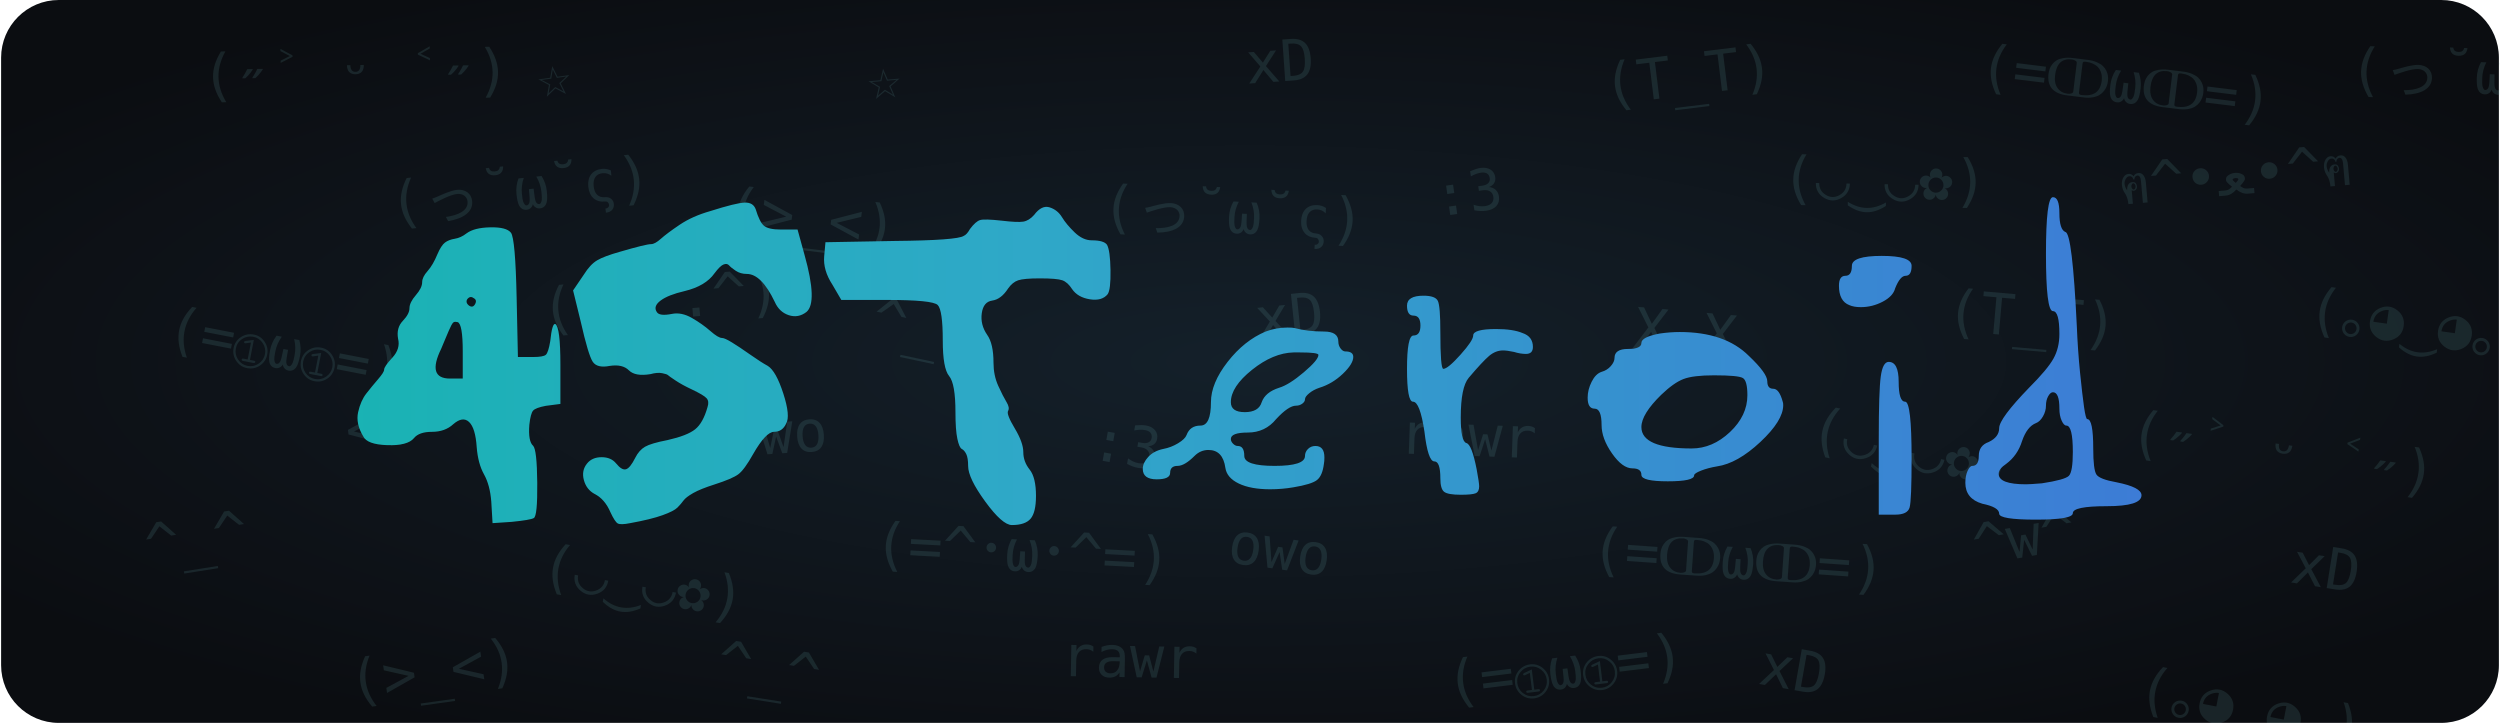
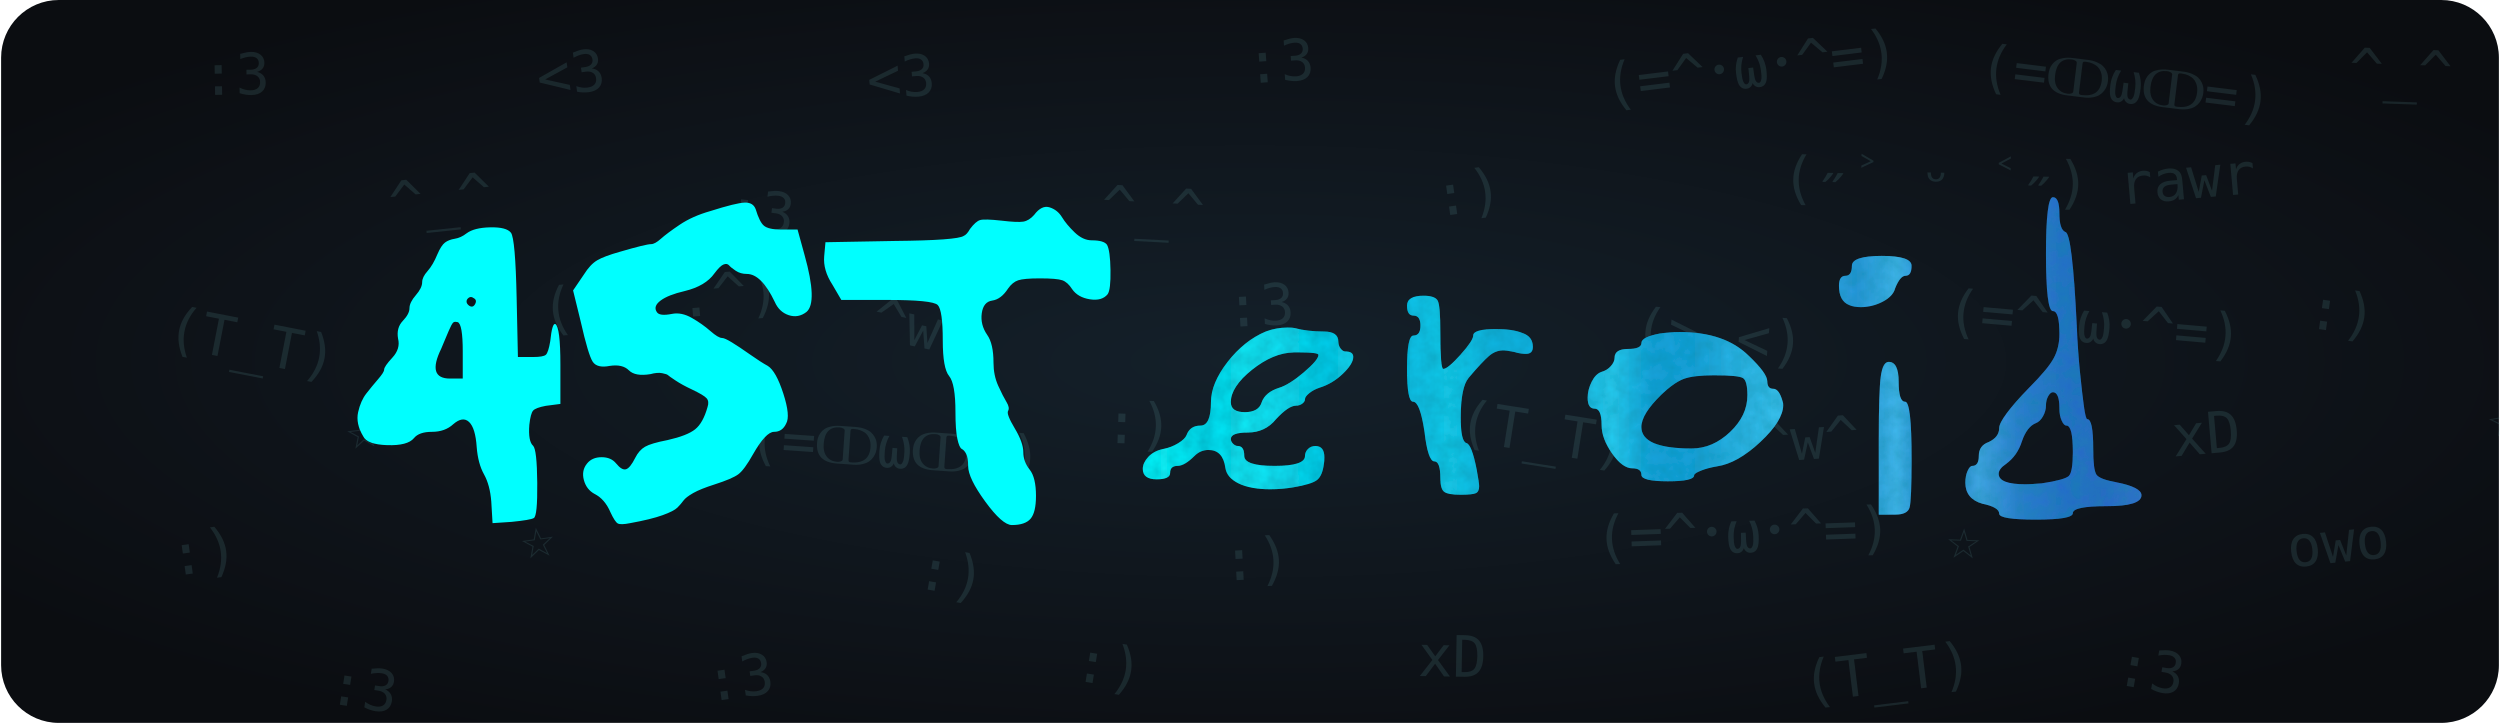
<svg xmlns="http://www.w3.org/2000/svg" viewBox="-553 -843 3939 1140" width="332" height="96" role="img" aria-label="4STeroid (asteroid)">
  <defs>
-     <linearGradient id="g" gradientUnits="userSpaceOnUse" x1="-32" y1="0" x2="2864" y2="0">
-       <stop offset="0" stop-color="#19B3B3" />
-       <stop offset="0.38" stop-color="#2FA8C8" />
-       <stop offset="1" stop-color="#3D7BD6" />
+     <linearGradient id="g" gradientUnits="userSpaceOnUse" x1="1153" y1="0" x2="2822" y2="0">
+       <stop offset="0.000" stop-color="#00F9FC" />
+       <stop offset="0.038" stop-color="#00EEF7" />
+       <stop offset="0.077" stop-color="#07F9FE" />
+       <stop offset="0.115" stop-color="#00E0F2" />
+       <stop offset="0.154" stop-color="#0AECF9" />
+       <stop offset="0.192" stop-color="#08E0F4" />
+       <stop offset="0.231" stop-color="#03CEEC" />
+       <stop offset="0.269" stop-color="#10DBF4" />
+       <stop offset="0.308" stop-color="#06C1E8" />
+       <stop offset="0.346" stop-color="#13CEEF" />
+       <stop offset="0.385" stop-color="#0BB7E4" />
+       <stop offset="0.423" stop-color="#0DB2E3" />
+       <stop offset="0.462" stop-color="#19BEEA" />
+       <stop offset="0.500" stop-color="#28CEF3" />
+       <stop offset="0.538" stop-color="#14A3DE" />
+       <stop offset="0.577" stop-color="#19A3DF" />
+       <stop offset="0.615" stop-color="#2AB5E9" />
+       <stop offset="0.654" stop-color="#38C3F1" />
+       <stop offset="0.692" stop-color="#2DA8E5" />
+       <stop offset="0.731" stop-color="#2897DD" />
+       <stop offset="0.769" stop-color="#41B8EF" />
+       <stop offset="0.808" stop-color="#1E75CE" />
+       <stop offset="0.846" stop-color="#42A8E8" />
+       <stop offset="0.885" stop-color="#2D7BD3" />
+       <stop offset="0.923" stop-color="#286BCC" />
+       <stop offset="0.962" stop-color="#2963C9" />
+       <stop offset="1.000" stop-color="#346CCE" />
    </linearGradient>
    <radialGradient id="glow" cx="50%" cy="50%" r="60%">
      <stop offset="0" stop-color="#14202a" />
      <stop offset="1" stop-color="#0b0d11" />
    </radialGradient>
+     <filter id="grain" x="0" y="0" width="100%" height="100%">
+       <feTurbulence type="fractalNoise" baseFrequency="0.045" numOctaves="3" seed="413" result="n" />
+       <feColorMatrix in="n" type="matrix" values="0 0 0 0 0  0 0 0 0 0.25  0 0 0 0 0.35  0 0 0 0.55 0" result="tint" />
+       <feComposite in="tint" in2="SourceGraphic" operator="in" result="spots" />
+       <feMerge>
+         <feMergeNode in="SourceGraphic" />
+         <feMergeNode in="spots" />
+       </feMerge>
+     </filter>
  </defs>
  <rect x="-553" y="-843" width="3939" height="1140" rx="91" fill="url(#glow)" />
  <g font-family="ui-monospace, Menlo, Consolas, monospace" font-size="90" fill="#7fd6d6" fill-opacity="0.12">
-     <text x="-237" y="-693" transform="rotate(-1 -237 -693)">(˶˃ ᵕ ˂˶)</text>
-     <text x="296" y="-688" transform="rotate(-8 296 -688)">☆</text>
-     <text x="815" y="-685" transform="rotate(-5 815 -685)">☆</text>
-     <text x="1412" y="-711" transform="rotate(-4 1412 -711)">xD</text>
-     <text x="1977" y="-677" transform="rotate(-7 1977 -677)">(T_T)</text>
+     <text x="-237" y="-693" transform="rotate(-1 -237 -693)">:3</text>
+     <text x="296" y="-688" transform="rotate(-8 296 -688)">&lt;3</text>
+     <text x="815" y="-685" transform="rotate(-5 815 -685)">&lt;3</text>
+     <text x="1412" y="-711" transform="rotate(-4 1412 -711)">:3</text>
+     <text x="1977" y="-677" transform="rotate(-7 1977 -677)">(=^･ω･^=)</text>
    <text x="2563" y="-710" transform="rotate(7 2563 -710)">(=ↀωↀ=)</text>
-     <text x="3149" y="-703" transform="rotate(2 3149 -703)">(っ˘ω˘ς)</text>
-     <text x="62" y="-491" transform="rotate(-6 62 -491)">(っ˘ω˘ς)</text>
-     <text x="587" y="-485" transform="rotate(7 587 -485)">(&gt;_&lt;)</text>
-     <text x="1181" y="-487" transform="rotate(3 1181 -487)">(っ˘ω˘ς)</text>
-     <text x="1711" y="-501" transform="rotate(-8 1711 -501)">:3</text>
-     <text x="2254" y="-532" transform="rotate(1 2254 -532)">(◡‿◡✿)</text>
-     <text x="2789" y="-520" transform="rotate(-5 2789 -520)">ฅ^•ﻌ•^ฅ</text>
+     <text x="3149" y="-703" transform="rotate(2 3149 -703)">^_^</text>
+     <text x="62" y="-491" transform="rotate(-6 62 -491)">^_^</text>
+     <text x="587" y="-485" transform="rotate(7 587 -485)">:3</text>
+     <text x="1181" y="-487" transform="rotate(3 1181 -487)">^_^</text>
+     <text x="1711" y="-501" transform="rotate(-8 1711 -501)">:)</text>
+     <text x="2254" y="-532" transform="rotate(1 2254 -532)">(˶˃ ᵕ ˂˶)</text>
+     <text x="2789" y="-520" transform="rotate(-5 2789 -520)">rawr</text>
    <text x="3428" y="-501" transform="rotate(-0 3428 -501)">(=ↀωↀ=)</text>
-     <text x="-296" y="-298" transform="rotate(11 -296 -298)">(=①ω①=)</text>
+     <text x="-296" y="-298" transform="rotate(11 -296 -298)">(T_T)</text>
    <text x="301" y="-323" transform="rotate(-5 301 -323)">(^._.^)ﾉ</text>
-     <text x="816" y="-312" transform="rotate(12 816 -312)">^_^</text>
-     <text x="1428" y="-308" transform="rotate(-6 1428 -308)">xD</text>
-     <text x="2019" y="-294" transform="rotate(5 2019 -294)">X_X</text>
-     <text x="2512" y="-323" transform="rotate(5 2512 -323)">(T_T)</text>
-     <text x="3081" y="-327" transform="rotate(8 3081 -327)">(｡◕‿◕｡)</text>
-     <text x="-6" y="-133" transform="rotate(-7 -6 -133)">&lt;3</text>
-     <text x="590" y="-122" transform="rotate(-4 590 -122)">owo</text>
-     <text x="1163" y="-120" transform="rotate(10 1163 -120)">:3</text>
-     <text x="1651" y="-128" transform="rotate(2 1651 -128)">rawr</text>
-     <text x="2295" y="-140" transform="rotate(12 2295 -140)">(◡‿◡✿)</text>
-     <text x="2800" y="-133" transform="rotate(8 2800 -133)">(˶˃ ᵕ ˂˶)</text>
-     <text x="3383" y="-136" transform="rotate(3 3383 -136)">^_^</text>
-     <text x="-321" y="49" transform="rotate(-9 -321 49)">^_^</text>
-     <text x="294" y="77" transform="rotate(10 294 77)">(◡‿◡✿)</text>
-     <text x="822" y="45" transform="rotate(3 822 45)">(=^･ω･^=)</text>
-     <text x="1379" y="43" transform="rotate(8 1379 43)">owo</text>
-     <text x="1952" y="53" transform="rotate(4 1952 53)">(=ↀωↀ=)</text>
-     <text x="2562" y="49" transform="rotate(-10 2562 49)">^w^</text>
-     <text x="3055" y="75" transform="rotate(9 3055 75)">xD</text>
-     <text x="-1" y="264" transform="rotate(-8 -1 264)">(&gt;_&lt;)</text>
-     <text x="573" y="229" transform="rotate(9 573 229)">^_^</text>
-     <text x="1118" y="223" transform="rotate(1 1118 223)">rawr</text>
-     <text x="1729" y="265" transform="rotate(-7 1729 265)">(=①ω①=)</text>
-     <text x="2216" y="235" transform="rotate(10 2216 235)">xD</text>
-     <text x="2812" y="270" transform="rotate(11 2812 270)">(｡◕‿◕｡)</text>
-     <text x="3415" y="265" transform="rotate(8 3415 265)">(◡‿◡✿)</text>
+     <text x="816" y="-312" transform="rotate(12 816 -312)">^w^</text>
+     <text x="1380" y="-327" transform="rotate(-3 1380 -327)">:3</text>
+     <text x="2019" y="-294" transform="rotate(5 2019 -294)">(&gt;_&lt;)</text>
+     <text x="2512" y="-323" transform="rotate(5 2512 -323)">(=^･ω･^=)</text>
+     <text x="3081" y="-327" transform="rotate(8 3081 -327)">:)</text>
+     <text x="-6" y="-133" transform="rotate(-7 -6 -133)">☆</text>
+     <text x="622" y="-122" transform="rotate(4 622 -122)">(=ↀωↀ=)</text>
+     <text x="1186" y="-145" transform="rotate(2 1186 -145)">:)</text>
+     <text x="1741" y="-150" transform="rotate(9 1741 -150)">(T_T)</text>
+     <text x="2217" y="-113" transform="rotate(-4 2217 -113)">^w^</text>
+     <text x="2873" y="-123" transform="rotate(-5 2873 -123)">xD</text>
+     <text x="3373" y="-152" transform="rotate(-10 3373 -152)">☆</text>
+     <text x="-283" y="66" transform="rotate(-8 -283 66)">:)</text>
+     <text x="270" y="40" transform="rotate(-8 270 40)">☆</text>
+     <text x="887" y="83" transform="rotate(10 887 83)">:)</text>
+     <text x="1374" y="73" transform="rotate(-3 1374 73)">:)</text>
+     <text x="1961" y="36" transform="rotate(-2 1961 36)">(=^･ω･^=)</text>
+     <text x="2514" y="37" transform="rotate(2 2514 37)">☆</text>
+     <text x="3055" y="52" transform="rotate(-6 3055 52)">owo</text>
+     <text x="-40" y="265" transform="rotate(9 -40 265)">:3</text>
+     <text x="562" y="264" transform="rotate(-8 562 264)">:3</text>
+     <text x="1136" y="229" transform="rotate(9 1136 229)">:)</text>
+     <text x="1681" y="223" transform="rotate(1 1681 223)">xD</text>
+     <text x="2291" y="265" transform="rotate(-7 2291 265)">(T_T)</text>
+     <text x="2778" y="235" transform="rotate(10 2778 235)">:3</text>
+     <text x="3375" y="270" transform="rotate(11 3375 270)">:)</text>
  </g>
-   <path d="M91.0 -357.0Q91.0 -366.0 101.0 -377.5Q111.0 -389.0 111.0 -398.0Q111.0 -406.0 119.5 -415.5Q128.0 -425.0 135.0 -442.0Q141.0 -456.0 147.0 -460.5Q153.0 -465.0 162.5 -466.5Q172.0 -468.0 181.0 -475.0Q193.0 -484.0 218.5 -484.5Q244.0 -485.0 251.0 -476.0Q258.0 -467.0 260.0 -373.0L262.0 -280.0H286.0Q302.0 -280.0 306.0 -283.5Q310.0 -287.0 313.0 -305.0Q316.0 -334.0 321.0 -332.0Q329.0 -327.0 329.0 -268.0V-206.0L306.0 -203.0Q290.0 -200.0 286.0 -195.5Q282.0 -191.0 280.0 -173.0Q278.0 -147.0 286.0 -140.0Q292.0 -134.0 292.5 -81.5Q293.0 -29.0 287.0 -26.0Q282.0 -23.0 252.0 -20.0L222.0 -18.0L220.0 -52.0Q218.0 -78.0 208.5 -95.0Q199.0 -112.0 197.0 -138.0Q195.0 -168.0 185.0 -177.5Q175.0 -187.0 160.0 -174.0Q147.0 -162.0 126.5 -162.0Q106.0 -162.0 98.0 -152.0Q88.0 -140.0 56.0 -141.0Q24.0 -142.0 18.0 -155.0Q6.0 -175.0 10.0 -193.0Q14.0 -211.0 23.0 -222.5Q32.0 -234.0 41.5 -245.0Q51.0 -256.0 51.0 -260.0Q51.0 -265.0 64.0 -279.0Q77.0 -293.0 73.0 -309.0Q70.0 -326.0 80.5 -337.0Q91.0 -348.0 91.0 -357.0ZM185.0 -361.0Q191.0 -357.0 194.5 -363.5Q198.0 -370.0 192.0 -373.0Q188.0 -376.0 184.5 -373.5Q181.0 -371.0 181.0 -367.5Q181.0 -364.0 185.0 -361.0ZM175.0 -289.0Q175.0 -332.0 167.0 -335.0Q163.0 -336.0 161.0 -335.0Q159.0 -334.0 157.0 -330.0Q155.0 -326.0 153.0 -321.5Q151.0 -317.0 147.5 -308.5Q144.0 -300.0 141.0 -293.0Q118.0 -246.0 155.0 -246.0H175.0ZM472.0 -458.0Q478.0 -458.0 487.5 -466.5Q497.0 -475.0 517.0 -488.5Q537.0 -502.0 565.0 -510.0Q606.0 -523.0 619.5 -523.5Q633.0 -524.0 637.0 -513.0Q643.0 -493.0 650.0 -487.0Q657.0 -481.0 677.0 -481.0H703.0L714.0 -441.0Q735.0 -366.0 717.0 -351.0Q704.0 -341.0 689.0 -346.0Q674.0 -351.0 667.0 -367.0Q646.0 -411.0 623.0 -411.0Q613.0 -411.0 605.5 -416.0Q598.0 -421.0 595.0 -424.5Q592.0 -428.0 586.5 -426.0Q581.0 -424.0 572.0 -412.0Q558.0 -392.0 525.0 -384.0Q499.0 -378.0 487.0 -369.0Q475.0 -360.0 481.0 -351.0Q485.0 -344.0 505.0 -348.0Q520.0 -351.0 536.5 -341.5Q553.0 -332.0 565.5 -321.0Q578.0 -310.0 584.0 -310.0Q588.0 -310.0 599.5 -303.0Q611.0 -296.0 628.0 -284.0Q645.0 -272.0 656.0 -266.0Q669.0 -258.0 680.5 -222.5Q692.0 -187.0 685.0 -175.0Q679.0 -162.0 666.0 -162.0Q653.0 -162.0 633.0 -127.0Q619.0 -102.0 609.5 -95.0Q600.0 -88.0 572.0 -79.0Q550.0 -72.0 538.5 -65.5Q527.0 -59.0 523.0 -53.5Q519.0 -48.0 513.5 -42.5Q508.0 -37.0 490.0 -30.5Q472.0 -24.0 439.0 -18.0Q424.0 -15.0 419.5 -17.5Q415.0 -20.0 408.0 -35.0Q399.0 -56.0 383.0 -64.0Q370.0 -71.0 366.0 -86.0Q362.0 -101.0 371.0 -112.0Q379.0 -122.0 394.0 -122.0Q409.0 -122.0 417.0 -112.0Q426.0 -101.0 432.5 -103.0Q439.0 -105.0 447.0 -121.0Q453.0 -133.0 462.5 -138.5Q472.0 -144.0 498.0 -149.0Q529.0 -156.0 541.5 -166.0Q554.0 -176.0 561.0 -201.0Q564.0 -210.0 559.5 -215.0Q555.0 -220.0 536.0 -229.0Q521.0 -236.0 510.5 -243.0Q500.0 -250.0 498.5 -251.5Q497.0 -253.0 489.5 -254.5Q482.0 -256.0 471.0 -253.0Q447.0 -249.0 437.0 -259.0Q427.0 -269.0 407.0 -266.0Q387.0 -262.0 380.0 -272.5Q373.0 -283.0 361.0 -336.0L349.0 -385.0L366.0 -410.0Q376.0 -426.0 387.0 -432.5Q398.0 -439.0 423.0 -446.0Q464.0 -458.0 472.0 -458.0ZM952.0 -193.0Q952.0 -238.0 942.0 -250.0Q932.0 -262.0 932.0 -306.0Q932.0 -354.0 924.0 -362.0Q916.0 -370.0 844.0 -370.0H772.0L758.0 -394.0Q743.0 -417.0 745.0 -439.0L747.0 -461.0L856.0 -463.0Q955.0 -464.0 965.0 -471.0Q970.0 -473.0 975.0 -482.0Q984.0 -494.0 991.0 -496.0Q998.0 -498.0 1025.0 -495.0Q1050.0 -492.0 1059.0 -493.5Q1068.0 -495.0 1076.0 -504.0Q1088.0 -520.0 1100.5 -516.0Q1113.0 -512.0 1120.0 -500.5Q1127.0 -489.0 1140.0 -476.5Q1153.0 -464.0 1167.0 -464.0Q1186.0 -464.0 1191.0 -457.0Q1196.0 -448.0 1196.5 -417.0Q1197.0 -386.0 1192.0 -379.0Q1183.0 -368.0 1164.0 -371.0Q1145.0 -374.0 1136.0 -387.0Q1129.0 -398.0 1120.5 -401.0Q1112.0 -404.0 1085.0 -404.0Q1060.0 -404.0 1051.0 -401.0Q1042.0 -398.0 1035.0 -388.0Q1024.0 -371.0 1010.0 -369.0Q996.0 -367.0 993.5 -349.0Q991.0 -331.0 1002.0 -315.0Q1012.0 -301.0 1012.0 -271.0Q1012.0 -251.0 1019.5 -234.5Q1027.0 -218.0 1032.5 -209.0Q1038.0 -200.0 1035.0 -195.0Q1032.0 -190.0 1045.5 -167.5Q1059.0 -145.0 1059.0 -130.0Q1059.0 -115.0 1069.0 -102.5Q1079.0 -90.0 1079.0 -61.0Q1079.0 -35.0 1070.5 -25.0Q1062.0 -15.0 1041.0 -15.0Q1026.0 -15.0 999.0 -52.0Q972.0 -89.0 972.0 -108.0Q972.0 -121.0 969.0 -127.0Q966.0 -133.0 962.0 -135.0Q958.0 -137.0 955.0 -151.0Q952.0 -165.0 952.0 -193.0Z" fill="url(#g)" />
-   <path d="M1524.416 -283.297Q1524.416 -287.221 1495.38 -287.221H1485.179Q1453.004 -286.436 1419.652 -259.754Q1386.299 -233.072 1386.299 -208.745Q1386.299 -193.05 1408.273 -193.05Q1430.246 -193.05 1434.954 -208.745Q1440.448 -224.44 1462.421 -231.503Q1478.116 -236.211 1501.266 -255.83Q1524.416 -275.449 1524.416 -283.297ZM1441.232 -320.18Q1457.712 -326.458 1475.762 -326.458Q1483.609 -326.458 1486.748 -325.674Q1507.152 -320.18 1533.049 -320.18Q1555.807 -320.18 1555.807 -304.485Q1555.807 -298.207 1559.338 -293.499Q1562.869 -288.79 1566.793 -288.79Q1579.349 -288.79 1579.349 -280.158Q1579.349 -269.171 1562.869 -253.476Q1546.39 -237.781 1525.986 -231.503Q1516.569 -228.364 1509.898 -222.871Q1503.228 -217.377 1503.228 -213.454Q1503.228 -209.53 1498.912 -206.391Q1494.596 -203.252 1489.102 -203.252Q1477.331 -203.252 1457.712 -182.063Q1440.448 -160.875 1412.981 -160.875Q1386.299 -160.875 1386.299 -150.673Q1386.299 -146.749 1389.831 -143.218Q1393.362 -139.687 1397.286 -139.687Q1407.488 -139.687 1407.488 -123.991Q1407.488 -108.296 1455.358 -108.296Q1503.228 -108.296 1503.228 -123.991Q1503.228 -130.269 1507.937 -134.978Q1512.645 -139.687 1519.708 -139.687Q1533.833 -139.687 1533.833 -121.637Q1533.833 -115.359 1533.049 -111.435Q1530.694 -92.601 1522.062 -85.931Q1513.43 -79.26 1485.179 -74.552Q1467.129 -71.413 1448.295 -71.413Q1417.69 -71.413 1398.855 -80.437Q1380.021 -89.462 1377.667 -105.157Q1373.743 -133.408 1350.985 -133.408Q1338.429 -133.408 1329.012 -123.991Q1313.317 -108.296 1302.331 -108.296Q1290.559 -108.296 1290.559 -97.31Q1290.559 -87.108 1269.371 -87.108Q1247.398 -87.108 1247.398 -103.588Q1247.398 -113.005 1256.03 -122.422Q1264.662 -131.839 1279.573 -134.978Q1292.129 -137.332 1303.115 -144.003Q1314.102 -150.673 1316.456 -156.951Q1321.949 -171.862 1338.429 -171.862Q1354.909 -171.862 1354.909 -208.745Q1354.909 -238.566 1381.198 -272.31Q1407.488 -306.055 1441.232 -320.18ZM1690 -376.683Q1708.834 -376.683 1712.758 -368.443Q1716.682 -360.203 1716.682 -319.396Q1716.682 -261.324 1721.39 -261.324Q1728.453 -261.324 1748.464 -283.689Q1768.475 -306.055 1768.475 -313.902Q1768.475 -324.104 1804.574 -324.104Q1831.256 -324.104 1846.166 -317.826Q1862.646 -312.333 1862.646 -295.853Q1862.646 -284.866 1851.66 -284.866Q1843.027 -284.866 1832.825 -288.005Q1821.839 -290.36 1815.561 -290.36Q1803.789 -290.36 1793.588 -281.727Q1783.386 -273.095 1761.413 -247.198Q1748.857 -232.288 1748.857 -184.418Q1748.857 -147.534 1757.489 -144.395Q1766.121 -142.826 1773.969 -102.803Q1777.893 -81.615 1777.893 -76.121Q1777.893 -67.489 1772.399 -65.135Q1766.906 -62.78 1748.857 -62.78Q1728.453 -62.78 1722.567 -67.489Q1716.682 -72.198 1716.682 -88.677Q1716.682 -115.359 1707.265 -115.359Q1697.063 -115.359 1691.569 -162.444Q1684.507 -209.53 1673.52 -209.53Q1664.103 -209.53 1664.103 -261.324Q1664.103 -313.902 1674.305 -313.902Q1685.291 -313.902 1685.291 -329.597Q1685.291 -345.293 1674.305 -345.293Q1664.103 -345.293 1664.103 -360.988Q1664.103 -376.683 1690 -376.683ZM2200.876 -219.732Q2200.876 -242.49 2193.813 -246.806Q2186.75 -251.122 2148.297 -251.122Q2115.338 -251.122 2100.035 -245.236Q2084.732 -239.351 2065.113 -220.516Q2033.723 -189.911 2033.723 -169.507Q2033.723 -135.763 2112.983 -135.763Q2145.943 -135.763 2173.409 -161.66Q2200.876 -187.557 2200.876 -219.732ZM2062.759 -317.041Q2079.239 -319.396 2094.149 -319.396Q2165.562 -319.396 2203.23 -281.727Q2232.266 -254.261 2232.266 -241.705Q2232.266 -229.933 2241.683 -229.933Q2251.1 -229.933 2256.594 -209.53Q2257.378 -207.96 2257.378 -204.037Q2257.378 -179.709 2221.28 -145.965Q2185.181 -112.22 2153.006 -107.512Q2138.88 -105.157 2127.894 -100.841Q2116.907 -96.525 2116.907 -93.386Q2116.907 -83.969 2075.315 -83.969Q2033.723 -83.969 2033.723 -94.171Q2033.723 -104.373 2019.597 -104.373Q2003.902 -104.373 1987.422 -127.915Q1970.942 -151.458 1970.942 -172.646Q1970.942 -198.543 1959.956 -198.543Q1948.969 -198.543 1948.969 -215.808Q1948.969 -228.364 1955.247 -240.92Q1961.525 -253.476 1970.942 -256.615Q1979.575 -258.969 1985.46 -265.64Q1991.346 -272.31 1991.346 -278.588Q1991.346 -292.714 2012.535 -292.714Q2033.723 -292.714 2033.723 -302.131Q2033.723 -311.548 2062.759 -317.041ZM2450.428 -408.073Q2441.796 -408.073 2433.948 -388.454Q2430.809 -375.898 2414.329 -367.266Q2397.85 -358.633 2379.8 -358.633Q2368.814 -358.633 2361.751 -361.772Q2345.271 -368.05 2345.271 -392.378Q2345.271 -408.073 2355.473 -408.073Q2365.675 -408.073 2365.675 -423.768Q2365.675 -439.463 2412.76 -439.463Q2459.845 -439.463 2459.845 -423.768Q2459.845 -408.073 2450.428 -408.073ZM2408.051 -151.458Q2408.051 -226.01 2411.19 -249.16Q2414.329 -272.31 2423.747 -272.31Q2439.442 -272.31 2439.442 -240.92Q2439.442 -209.53 2449.643 -209.53Q2459.845 -209.53 2459.845 -120.068Q2459.845 -54.148 2456.706 -42.769Q2453.567 -31.39 2433.948 -31.39H2408.051ZM2692.918 -198.543Q2692.918 -224.44 2682.716 -224.44Q2678.792 -224.44 2675.261 -218.162Q2671.729 -211.884 2671.729 -203.252Q2671.729 -194.619 2667.021 -186.379Q2662.312 -178.14 2656.034 -175.785Q2641.909 -170.292 2634.061 -147.534Q2626.998 -124.776 2608.949 -111.435Q2597.178 -103.588 2597.178 -95.74Q2597.178 -79.26 2640.339 -79.26Q2646.617 -79.26 2665.451 -80.83Q2701.55 -86.323 2707.828 -92.601Q2714.106 -98.879 2714.106 -130.269Q2714.106 -171.862 2703.904 -171.862Q2699.981 -171.862 2696.449 -179.709Q2692.918 -187.557 2692.918 -198.543ZM2671.729 -442.602Q2671.729 -532.064 2682.716 -532.064Q2692.918 -532.064 2692.918 -506.952Q2692.918 -481.055 2702.335 -477.132Q2713.321 -475.562 2720.384 -328.813Q2721.954 -290.36 2725.485 -255.438Q2729.017 -220.516 2731.763 -201.29Q2734.51 -182.063 2736.864 -182.063Q2746.281 -182.063 2746.281 -135.763Q2746.281 -102.018 2751.382 -94.563Q2756.483 -87.108 2783.165 -82.399Q2822.402 -74.552 2822.402 -61.996Q2822.402 -44.731 2767.47 -44.731Q2714.106 -44.731 2714.106 -33.744Q2714.106 -23.543 2656.034 -23.543Q2597.962 -23.543 2597.962 -32.96Q2597.962 -43.162 2571.281 -48.655Q2544.599 -56.502 2544.599 -81.615Q2544.599 -92.601 2548.13 -100.449Q2551.662 -108.296 2555.585 -108.296Q2565.787 -108.296 2565.787 -123.991Q2565.787 -140.471 2581.482 -145.965Q2597.962 -153.812 2597.962 -167.938Q2597.962 -182.848 2645.048 -231.503Q2674.084 -260.539 2683.501 -277.411Q2692.918 -294.283 2692.918 -316.257Q2692.918 -352.355 2682.716 -352.355Q2671.729 -352.355 2671.729 -442.602Z" fill="url(#g)" />
+   <path d="M91.0 -357.0Q91.0 -366.0 101.0 -377.5Q111.0 -389.0 111.0 -398.0Q111.0 -406.0 119.5 -415.5Q128.0 -425.0 135.0 -442.0Q141.0 -456.0 147.0 -460.5Q153.0 -465.0 162.5 -466.5Q172.0 -468.0 181.0 -475.0Q193.0 -484.0 218.5 -484.5Q244.0 -485.0 251.0 -476.0Q258.0 -467.0 260.0 -373.0L262.0 -280.0H286.0Q302.0 -280.0 306.0 -283.5Q310.0 -287.0 313.0 -305.0Q316.0 -334.0 321.0 -332.0Q329.0 -327.0 329.0 -268.0V-206.0L306.0 -203.0Q290.0 -200.0 286.0 -195.5Q282.0 -191.0 280.0 -173.0Q278.0 -147.0 286.0 -140.0Q292.0 -134.0 292.5 -81.5Q293.0 -29.0 287.0 -26.0Q282.0 -23.0 252.0 -20.0L222.0 -18.0L220.0 -52.0Q218.0 -78.0 208.5 -95.0Q199.0 -112.0 197.0 -138.0Q195.0 -168.0 185.0 -177.5Q175.0 -187.0 160.0 -174.0Q147.0 -162.0 126.5 -162.0Q106.0 -162.0 98.0 -152.0Q88.0 -140.0 56.0 -141.0Q24.0 -142.0 18.0 -155.0Q6.0 -175.0 10.0 -193.0Q14.0 -211.0 23.0 -222.5Q32.0 -234.0 41.5 -245.0Q51.0 -256.0 51.0 -260.0Q51.0 -265.0 64.0 -279.0Q77.0 -293.0 73.0 -309.0Q70.0 -326.0 80.5 -337.0Q91.0 -348.0 91.0 -357.0ZM185.0 -361.0Q191.0 -357.0 194.5 -363.5Q198.0 -370.0 192.0 -373.0Q188.0 -376.0 184.5 -373.5Q181.0 -371.0 181.0 -367.5Q181.0 -364.0 185.0 -361.0ZM175.0 -289.0Q175.0 -332.0 167.0 -335.0Q163.0 -336.0 161.0 -335.0Q159.0 -334.0 157.0 -330.0Q155.0 -326.0 153.0 -321.5Q151.0 -317.0 147.5 -308.5Q144.0 -300.0 141.0 -293.0Q118.0 -246.0 155.0 -246.0H175.0ZM472.0 -458.0Q478.0 -458.0 487.5 -466.5Q497.0 -475.0 517.0 -488.5Q537.0 -502.0 565.0 -510.0Q606.0 -523.0 619.5 -523.5Q633.0 -524.0 637.0 -513.0Q643.0 -493.0 650.0 -487.0Q657.0 -481.0 677.0 -481.0H703.0L714.0 -441.0Q735.0 -366.0 717.0 -351.0Q704.0 -341.0 689.0 -346.0Q674.0 -351.0 667.0 -367.0Q646.0 -411.0 623.0 -411.0Q613.0 -411.0 605.5 -416.0Q598.0 -421.0 595.0 -424.5Q592.0 -428.0 586.5 -426.0Q581.0 -424.0 572.0 -412.0Q558.0 -392.0 525.0 -384.0Q499.0 -378.0 487.0 -369.0Q475.0 -360.0 481.0 -351.0Q485.0 -344.0 505.0 -348.0Q520.0 -351.0 536.5 -341.5Q553.0 -332.0 565.5 -321.0Q578.0 -310.0 584.0 -310.0Q588.0 -310.0 599.5 -303.0Q611.0 -296.0 628.0 -284.0Q645.0 -272.0 656.0 -266.0Q669.0 -258.0 680.5 -222.5Q692.0 -187.0 685.0 -175.0Q679.0 -162.0 666.0 -162.0Q653.0 -162.0 633.0 -127.0Q619.0 -102.0 609.5 -95.0Q600.0 -88.0 572.0 -79.0Q550.0 -72.0 538.5 -65.5Q527.0 -59.0 523.0 -53.5Q519.0 -48.0 513.5 -42.5Q508.0 -37.0 490.0 -30.5Q472.0 -24.0 439.0 -18.0Q424.0 -15.0 419.5 -17.5Q415.0 -20.0 408.0 -35.0Q399.0 -56.0 383.0 -64.0Q370.0 -71.0 366.0 -86.0Q362.0 -101.0 371.0 -112.0Q379.0 -122.0 394.0 -122.0Q409.0 -122.0 417.0 -112.0Q426.0 -101.0 432.5 -103.0Q439.0 -105.0 447.0 -121.0Q453.0 -133.0 462.5 -138.5Q472.0 -144.0 498.0 -149.0Q529.0 -156.0 541.5 -166.0Q554.0 -176.0 561.0 -201.0Q564.0 -210.0 559.5 -215.0Q555.0 -220.0 536.0 -229.0Q521.0 -236.0 510.5 -243.0Q500.0 -250.0 498.5 -251.5Q497.0 -253.0 489.5 -254.5Q482.0 -256.0 471.0 -253.0Q447.0 -249.0 437.0 -259.0Q427.0 -269.0 407.0 -266.0Q387.0 -262.0 380.0 -272.5Q373.0 -283.0 361.0 -336.0L349.0 -385.0L366.0 -410.0Q376.0 -426.0 387.0 -432.5Q398.0 -439.0 423.0 -446.0Q464.0 -458.0 472.0 -458.0ZM952.0 -193.0Q952.0 -238.0 942.0 -250.0Q932.0 -262.0 932.0 -306.0Q932.0 -354.0 924.0 -362.0Q916.0 -370.0 844.0 -370.0H772.0L758.0 -394.0Q743.0 -417.0 745.0 -439.0L747.0 -461.0L856.0 -463.0Q955.0 -464.0 965.0 -471.0Q970.0 -473.0 975.0 -482.0Q984.0 -494.0 991.0 -496.0Q998.0 -498.0 1025.0 -495.0Q1050.0 -492.0 1059.0 -493.5Q1068.0 -495.0 1076.0 -504.0Q1088.0 -520.0 1100.5 -516.0Q1113.0 -512.0 1120.0 -500.5Q1127.0 -489.0 1140.0 -476.5Q1153.0 -464.0 1167.0 -464.0Q1186.0 -464.0 1191.0 -457.0Q1196.0 -448.0 1196.5 -417.0Q1197.0 -386.0 1192.0 -379.0Q1183.0 -368.0 1164.0 -371.0Q1145.0 -374.0 1136.0 -387.0Q1129.0 -398.0 1120.5 -401.0Q1112.0 -404.0 1085.0 -404.0Q1060.0 -404.0 1051.0 -401.0Q1042.0 -398.0 1035.0 -388.0Q1024.0 -371.0 1010.0 -369.0Q996.0 -367.0 993.5 -349.0Q991.0 -331.0 1002.0 -315.0Q1012.0 -301.0 1012.0 -271.0Q1012.0 -251.0 1019.5 -234.5Q1027.0 -218.0 1032.5 -209.0Q1038.0 -200.0 1035.0 -195.0Q1032.0 -190.0 1045.5 -167.5Q1059.0 -145.0 1059.0 -130.0Q1059.0 -115.0 1069.0 -102.5Q1079.0 -90.0 1079.0 -61.0Q1079.0 -35.0 1070.5 -25.0Q1062.0 -15.0 1041.0 -15.0Q1026.0 -15.0 999.0 -52.0Q972.0 -89.0 972.0 -108.0Q972.0 -121.0 969.0 -127.0Q966.0 -133.0 962.0 -135.0Q958.0 -137.0 955.0 -151.0Q952.0 -165.0 952.0 -193.0Z" fill="#00FFFF" />
+   <path d="M1524.416 -283.297Q1524.416 -287.221 1495.38 -287.221H1485.179Q1453.004 -286.436 1419.652 -259.754Q1386.299 -233.072 1386.299 -208.745Q1386.299 -193.05 1408.273 -193.05Q1430.246 -193.05 1434.954 -208.745Q1440.448 -224.44 1462.421 -231.503Q1478.116 -236.211 1501.266 -255.83Q1524.416 -275.449 1524.416 -283.297ZM1441.232 -320.18Q1457.712 -326.458 1475.762 -326.458Q1483.609 -326.458 1486.748 -325.674Q1507.152 -320.18 1533.049 -320.18Q1555.807 -320.18 1555.807 -304.485Q1555.807 -298.207 1559.338 -293.499Q1562.869 -288.79 1566.793 -288.79Q1579.349 -288.79 1579.349 -280.158Q1579.349 -269.171 1562.869 -253.476Q1546.39 -237.781 1525.986 -231.503Q1516.569 -228.364 1509.898 -222.871Q1503.228 -217.377 1503.228 -213.454Q1503.228 -209.53 1498.912 -206.391Q1494.596 -203.252 1489.102 -203.252Q1477.331 -203.252 1457.712 -182.063Q1440.448 -160.875 1412.981 -160.875Q1386.299 -160.875 1386.299 -150.673Q1386.299 -146.749 1389.831 -143.218Q1393.362 -139.687 1397.286 -139.687Q1407.488 -139.687 1407.488 -123.991Q1407.488 -108.296 1455.358 -108.296Q1503.228 -108.296 1503.228 -123.991Q1503.228 -130.269 1507.937 -134.978Q1512.645 -139.687 1519.708 -139.687Q1533.833 -139.687 1533.833 -121.637Q1533.833 -115.359 1533.049 -111.435Q1530.694 -92.601 1522.062 -85.931Q1513.43 -79.26 1485.179 -74.552Q1467.129 -71.413 1448.295 -71.413Q1417.69 -71.413 1398.855 -80.437Q1380.021 -89.462 1377.667 -105.157Q1373.743 -133.408 1350.985 -133.408Q1338.429 -133.408 1329.012 -123.991Q1313.317 -108.296 1302.331 -108.296Q1290.559 -108.296 1290.559 -97.31Q1290.559 -87.108 1269.371 -87.108Q1247.398 -87.108 1247.398 -103.588Q1247.398 -113.005 1256.03 -122.422Q1264.662 -131.839 1279.573 -134.978Q1292.129 -137.332 1303.115 -144.003Q1314.102 -150.673 1316.456 -156.951Q1321.949 -171.862 1338.429 -171.862Q1354.909 -171.862 1354.909 -208.745Q1354.909 -238.566 1381.198 -272.31Q1407.488 -306.055 1441.232 -320.18ZM1690 -376.683Q1708.834 -376.683 1712.758 -368.443Q1716.682 -360.203 1716.682 -319.396Q1716.682 -261.324 1721.39 -261.324Q1728.453 -261.324 1748.464 -283.689Q1768.475 -306.055 1768.475 -313.902Q1768.475 -324.104 1804.574 -324.104Q1831.256 -324.104 1846.166 -317.826Q1862.646 -312.333 1862.646 -295.853Q1862.646 -284.866 1851.66 -284.866Q1843.027 -284.866 1832.825 -288.005Q1821.839 -290.36 1815.561 -290.36Q1803.789 -290.36 1793.588 -281.727Q1783.386 -273.095 1761.413 -247.198Q1748.857 -232.288 1748.857 -184.418Q1748.857 -147.534 1757.489 -144.395Q1766.121 -142.826 1773.969 -102.803Q1777.893 -81.615 1777.893 -76.121Q1777.893 -67.489 1772.399 -65.135Q1766.906 -62.78 1748.857 -62.78Q1728.453 -62.78 1722.567 -67.489Q1716.682 -72.198 1716.682 -88.677Q1716.682 -115.359 1707.265 -115.359Q1697.063 -115.359 1691.569 -162.444Q1684.507 -209.53 1673.52 -209.53Q1664.103 -209.53 1664.103 -261.324Q1664.103 -313.902 1674.305 -313.902Q1685.291 -313.902 1685.291 -329.597Q1685.291 -345.293 1674.305 -345.293Q1664.103 -345.293 1664.103 -360.988Q1664.103 -376.683 1690 -376.683ZM2200.876 -219.732Q2200.876 -242.49 2193.813 -246.806Q2186.75 -251.122 2148.297 -251.122Q2115.338 -251.122 2100.035 -245.236Q2084.732 -239.351 2065.113 -220.516Q2033.723 -189.911 2033.723 -169.507Q2033.723 -135.763 2112.983 -135.763Q2145.943 -135.763 2173.409 -161.66Q2200.876 -187.557 2200.876 -219.732ZM2062.759 -317.041Q2079.239 -319.396 2094.149 -319.396Q2165.562 -319.396 2203.23 -281.727Q2232.266 -254.261 2232.266 -241.705Q2232.266 -229.933 2241.683 -229.933Q2251.1 -229.933 2256.594 -209.53Q2257.378 -207.96 2257.378 -204.037Q2257.378 -179.709 2221.28 -145.965Q2185.181 -112.22 2153.006 -107.512Q2138.88 -105.157 2127.894 -100.841Q2116.907 -96.525 2116.907 -93.386Q2116.907 -83.969 2075.315 -83.969Q2033.723 -83.969 2033.723 -94.171Q2033.723 -104.373 2019.597 -104.373Q2003.902 -104.373 1987.422 -127.915Q1970.942 -151.458 1970.942 -172.646Q1970.942 -198.543 1959.956 -198.543Q1948.969 -198.543 1948.969 -215.808Q1948.969 -228.364 1955.247 -240.92Q1961.525 -253.476 1970.942 -256.615Q1979.575 -258.969 1985.46 -265.64Q1991.346 -272.31 1991.346 -278.588Q1991.346 -292.714 2012.535 -292.714Q2033.723 -292.714 2033.723 -302.131Q2033.723 -311.548 2062.759 -317.041ZM2450.428 -408.073Q2441.796 -408.073 2433.948 -388.454Q2430.809 -375.898 2414.329 -367.266Q2397.85 -358.633 2379.8 -358.633Q2368.814 -358.633 2361.751 -361.772Q2345.271 -368.05 2345.271 -392.378Q2345.271 -408.073 2355.473 -408.073Q2365.675 -408.073 2365.675 -423.768Q2365.675 -439.463 2412.76 -439.463Q2459.845 -439.463 2459.845 -423.768Q2459.845 -408.073 2450.428 -408.073ZM2408.051 -151.458Q2408.051 -226.01 2411.19 -249.16Q2414.329 -272.31 2423.747 -272.31Q2439.442 -272.31 2439.442 -240.92Q2439.442 -209.53 2449.643 -209.53Q2459.845 -209.53 2459.845 -120.068Q2459.845 -54.148 2456.706 -42.769Q2453.567 -31.39 2433.948 -31.39H2408.051ZM2692.918 -198.543Q2692.918 -224.44 2682.716 -224.44Q2678.792 -224.44 2675.261 -218.162Q2671.729 -211.884 2671.729 -203.252Q2671.729 -194.619 2667.021 -186.379Q2662.312 -178.14 2656.034 -175.785Q2641.909 -170.292 2634.061 -147.534Q2626.998 -124.776 2608.949 -111.435Q2597.178 -103.588 2597.178 -95.74Q2597.178 -79.26 2640.339 -79.26Q2646.617 -79.26 2665.451 -80.83Q2701.55 -86.323 2707.828 -92.601Q2714.106 -98.879 2714.106 -130.269Q2714.106 -171.862 2703.904 -171.862Q2699.981 -171.862 2696.449 -179.709Q2692.918 -187.557 2692.918 -198.543ZM2671.729 -442.602Q2671.729 -532.064 2682.716 -532.064Q2692.918 -532.064 2692.918 -506.952Q2692.918 -481.055 2702.335 -477.132Q2713.321 -475.562 2720.384 -328.813Q2721.954 -290.36 2725.485 -255.438Q2729.017 -220.516 2731.763 -201.29Q2734.51 -182.063 2736.864 -182.063Q2746.281 -182.063 2746.281 -135.763Q2746.281 -102.018 2751.382 -94.563Q2756.483 -87.108 2783.165 -82.399Q2822.402 -74.552 2822.402 -61.996Q2822.402 -44.731 2767.47 -44.731Q2714.106 -44.731 2714.106 -33.744Q2714.106 -23.543 2656.034 -23.543Q2597.962 -23.543 2597.962 -32.96Q2597.962 -43.162 2571.281 -48.655Q2544.599 -56.502 2544.599 -81.615Q2544.599 -92.601 2548.13 -100.449Q2551.662 -108.296 2555.585 -108.296Q2565.787 -108.296 2565.787 -123.991Q2565.787 -140.471 2581.482 -145.965Q2597.962 -153.812 2597.962 -167.938Q2597.962 -182.848 2645.048 -231.503Q2674.084 -260.539 2683.501 -277.411Q2692.918 -294.283 2692.918 -316.257Q2692.918 -352.355 2682.716 -352.355Q2671.729 -352.355 2671.729 -442.602Z" fill="url(#g)" filter="url(#grain)" />
</svg>
